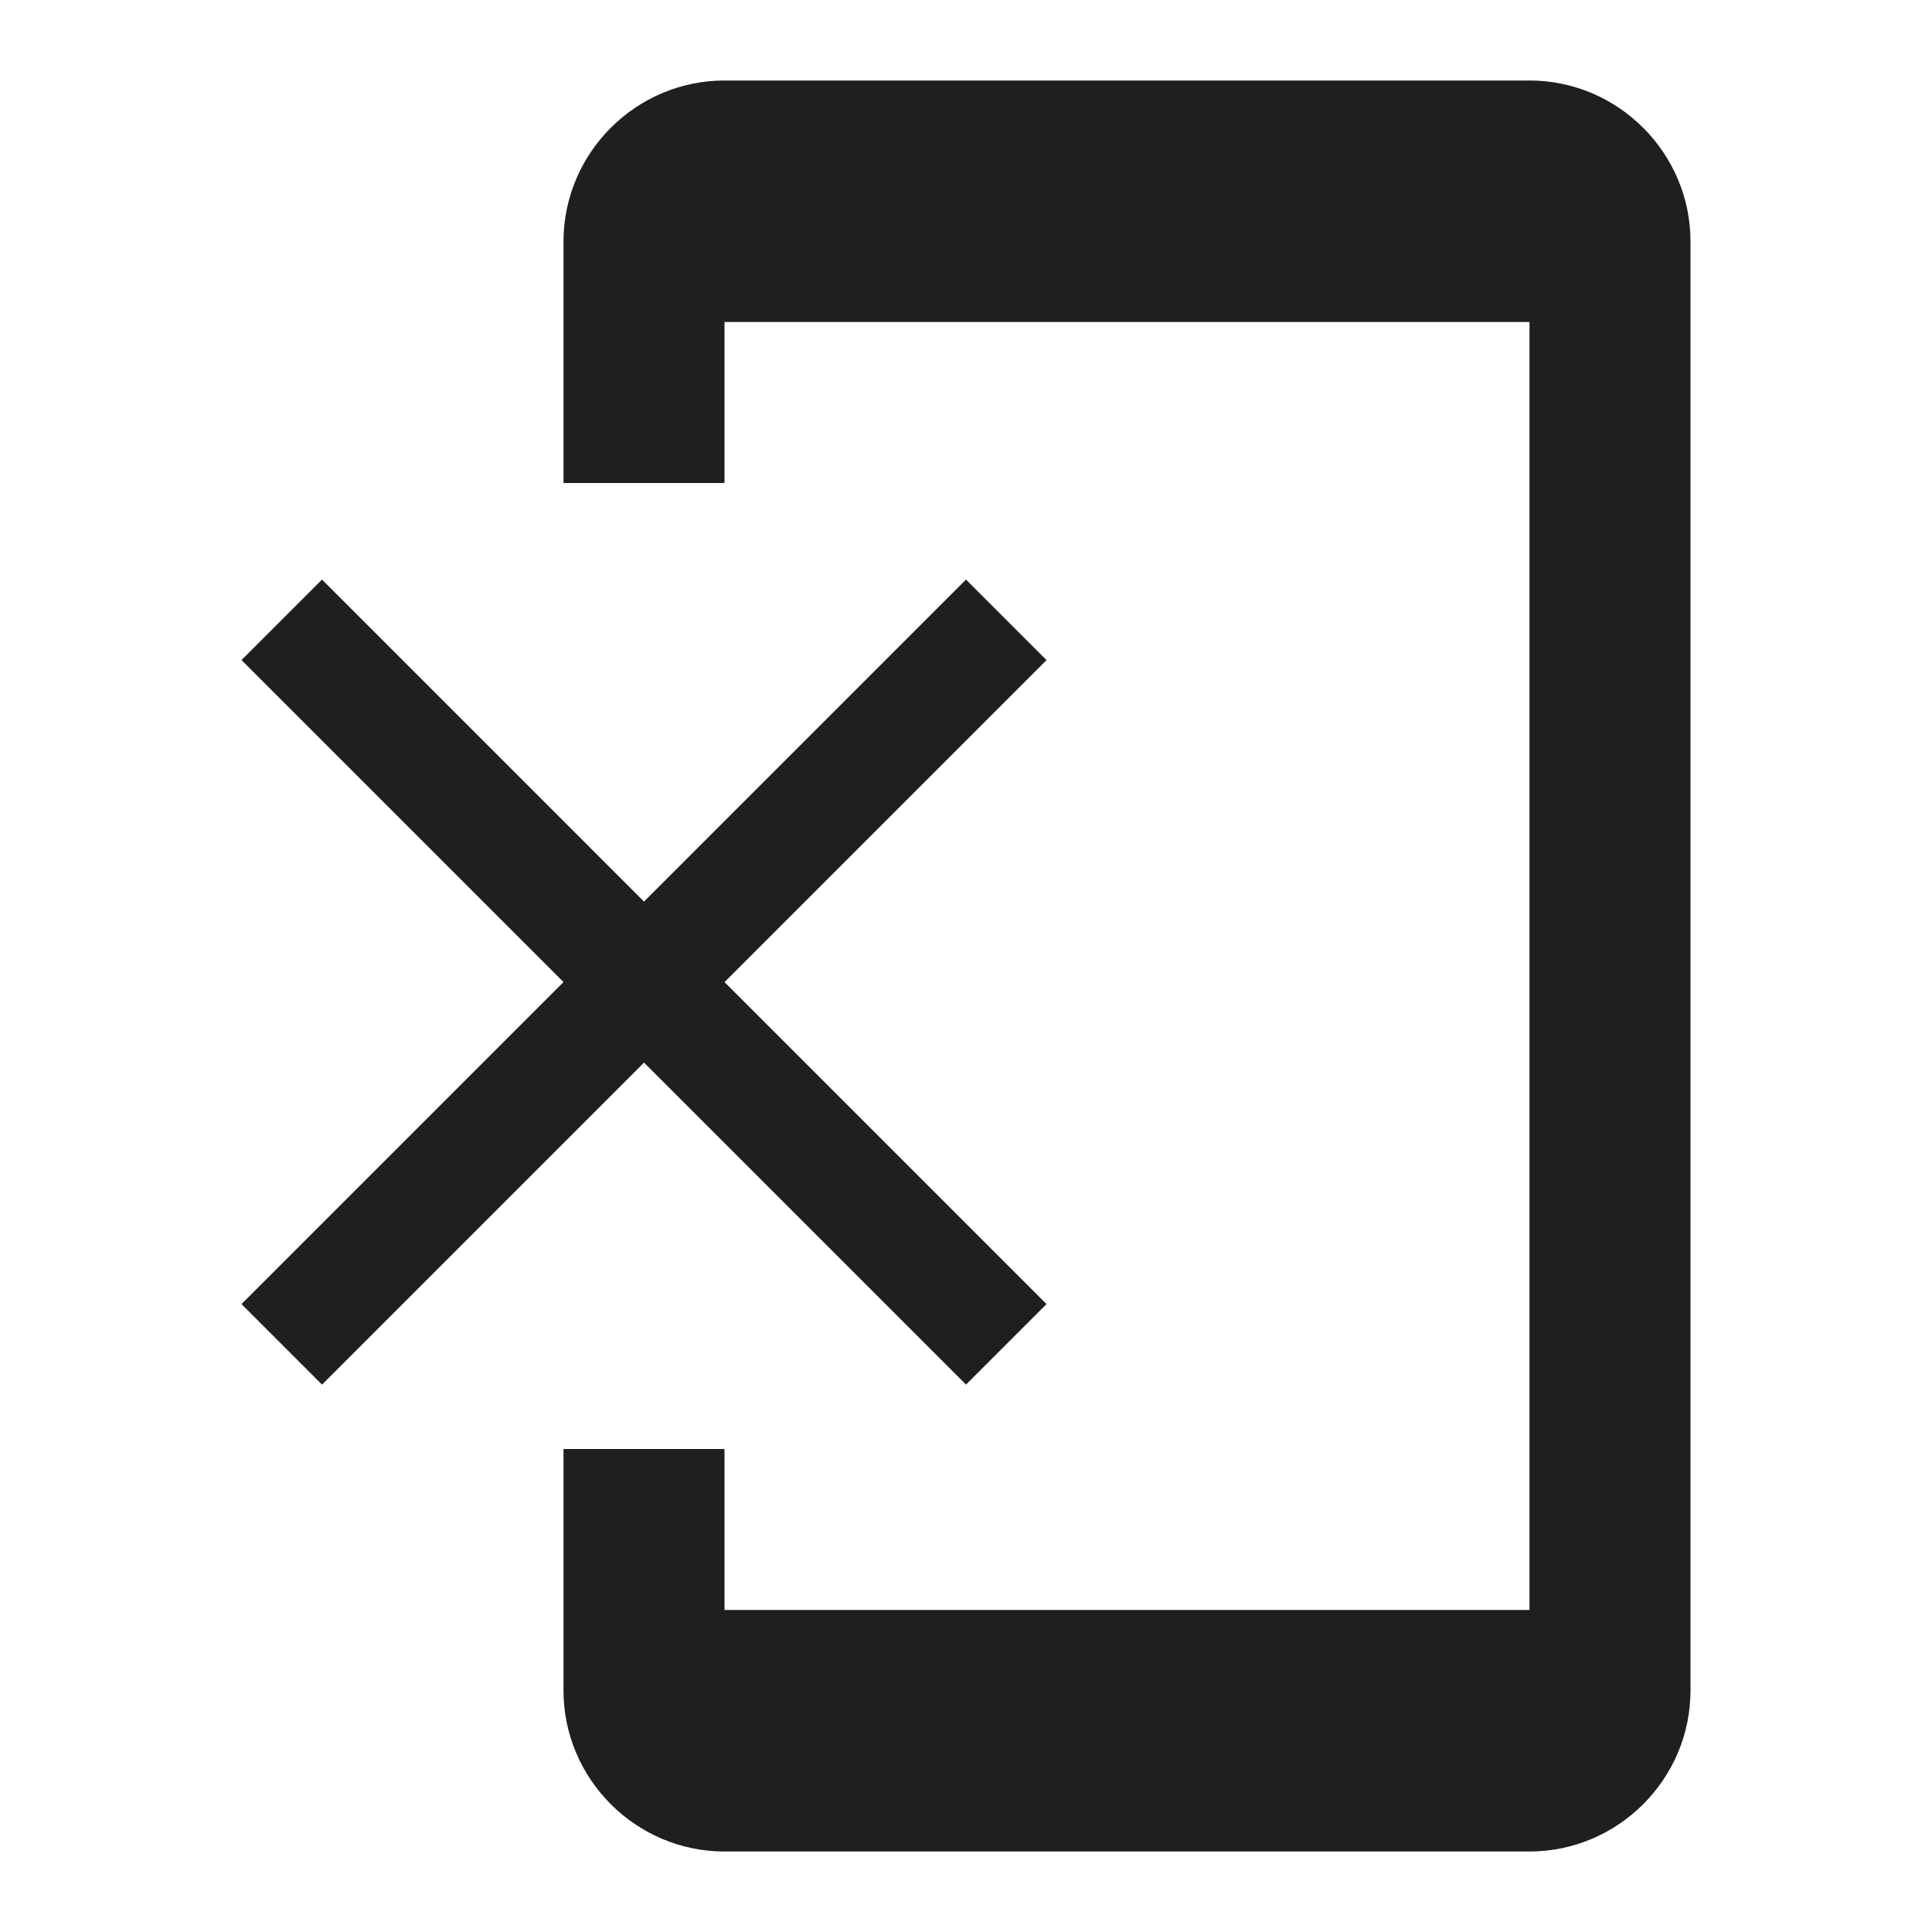
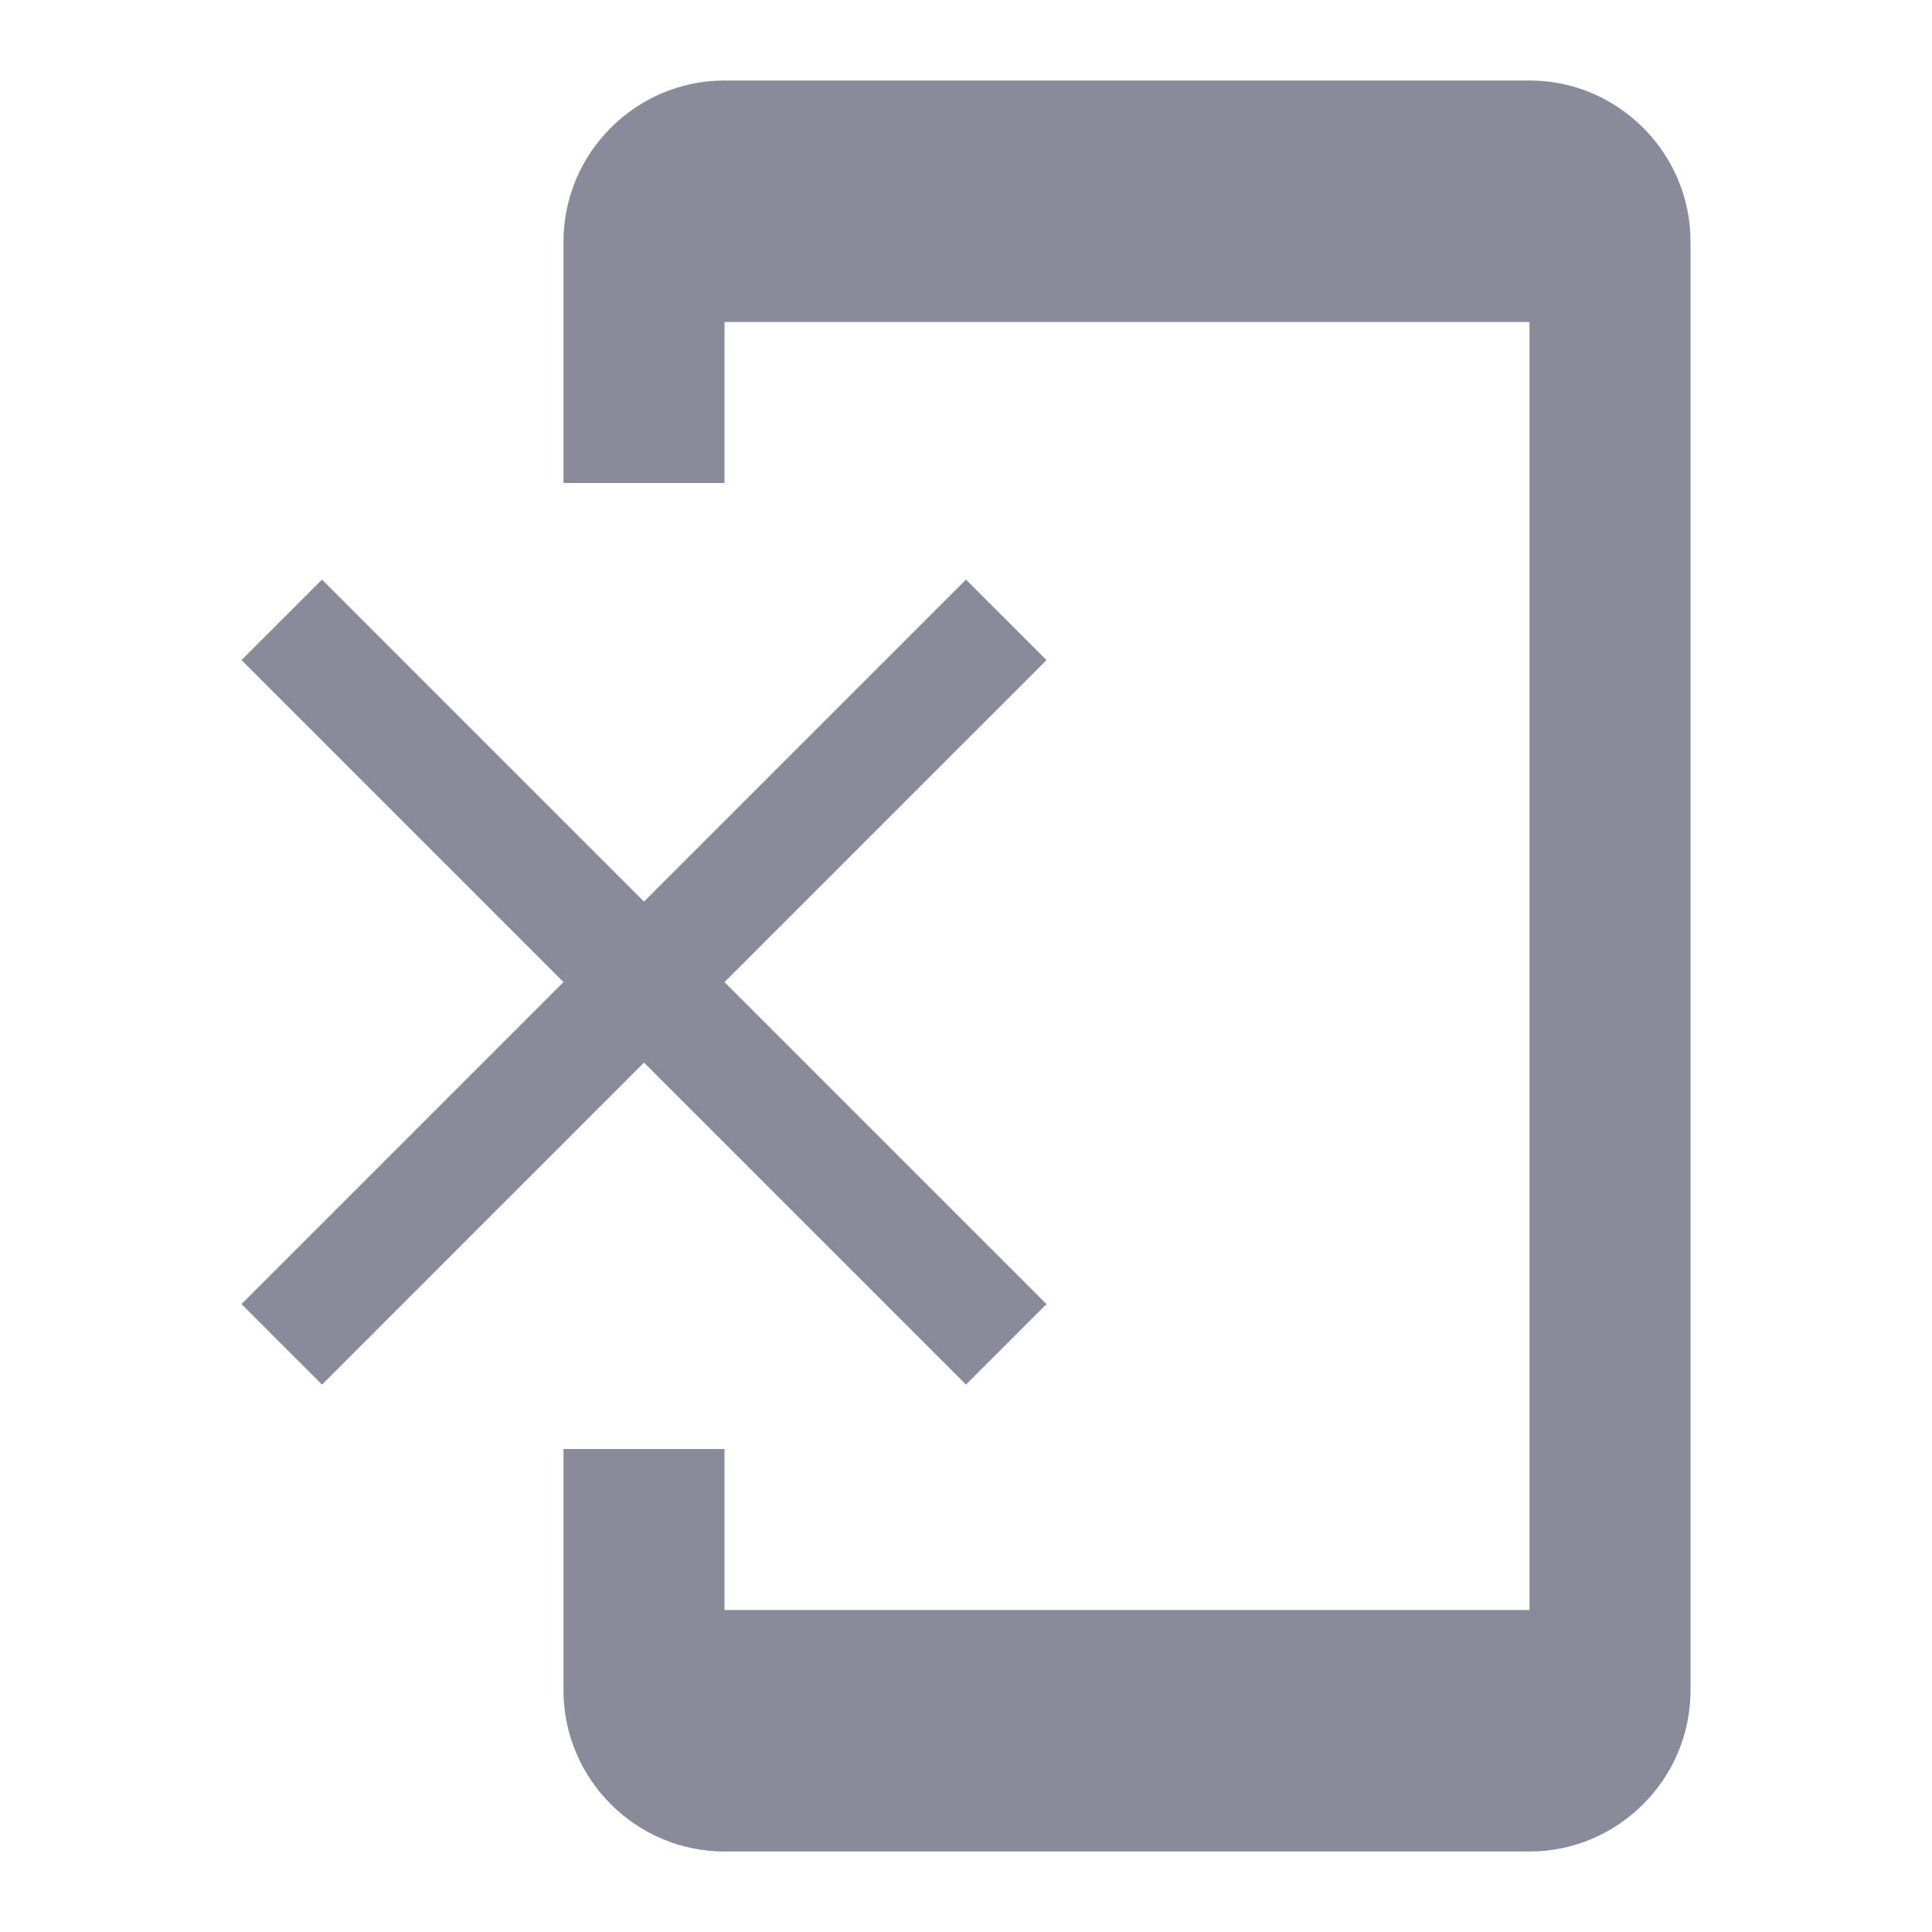
- <svg xmlns="http://www.w3.org/2000/svg" height="20px" viewBox="0 0 24 24" width="20px" fill="#1f1f1f">
+ <svg xmlns="http://www.w3.org/2000/svg" height="20px" viewBox="0 0 24 24" width="20px" fill="#8a8a9a">
  <path d="M0 0h24v24H0V0z" fill="none" />
  <path d="M13 8.2l-1-1-4 4-4-4-1 1 4 4-4 4 1 1 4-4 4 4 1-1-4-4 4-4zM19 1H9c-1.1 0-2 .9-2 2v3h2V4h10v16H9v-2H7v3c0 1.1.9 2 2 2h10c1.1 0 2-.9 2-2V3c0-1.1-.9-2-2-2z" />
</svg>
